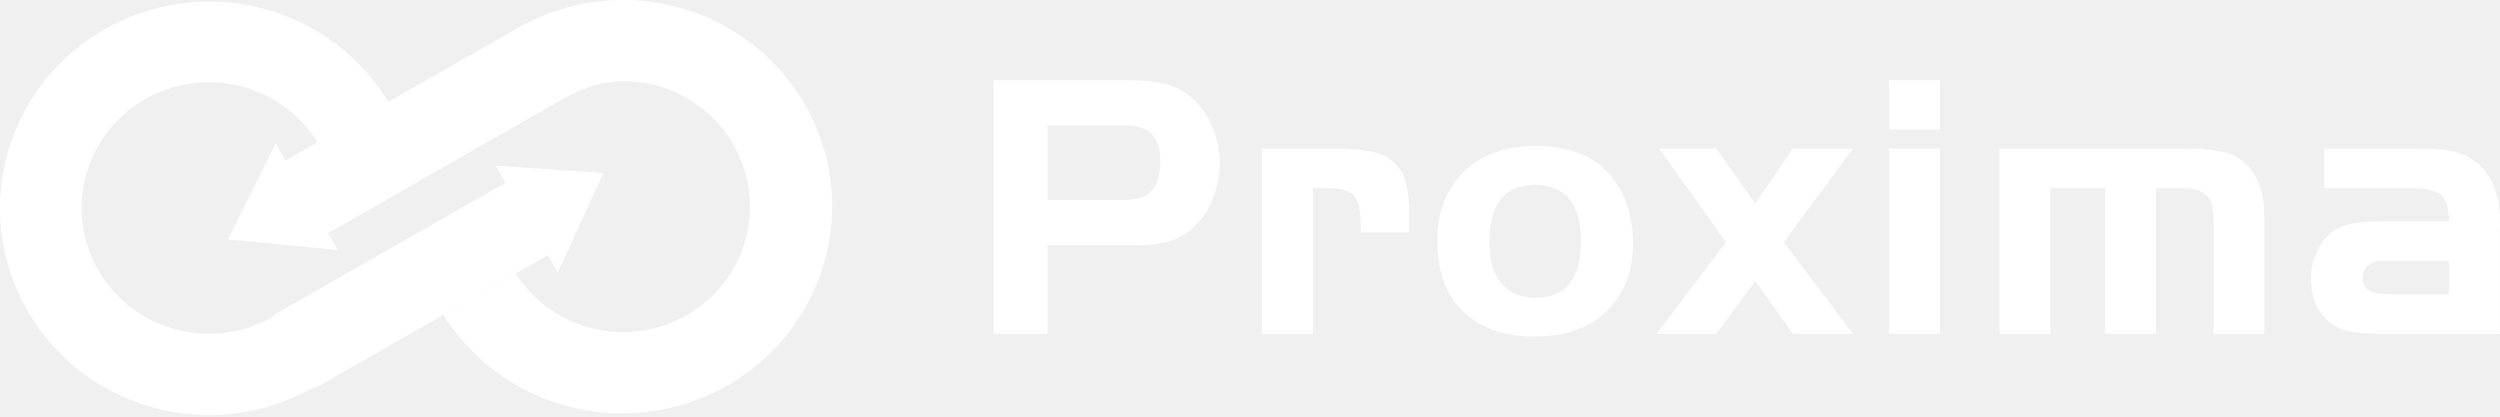
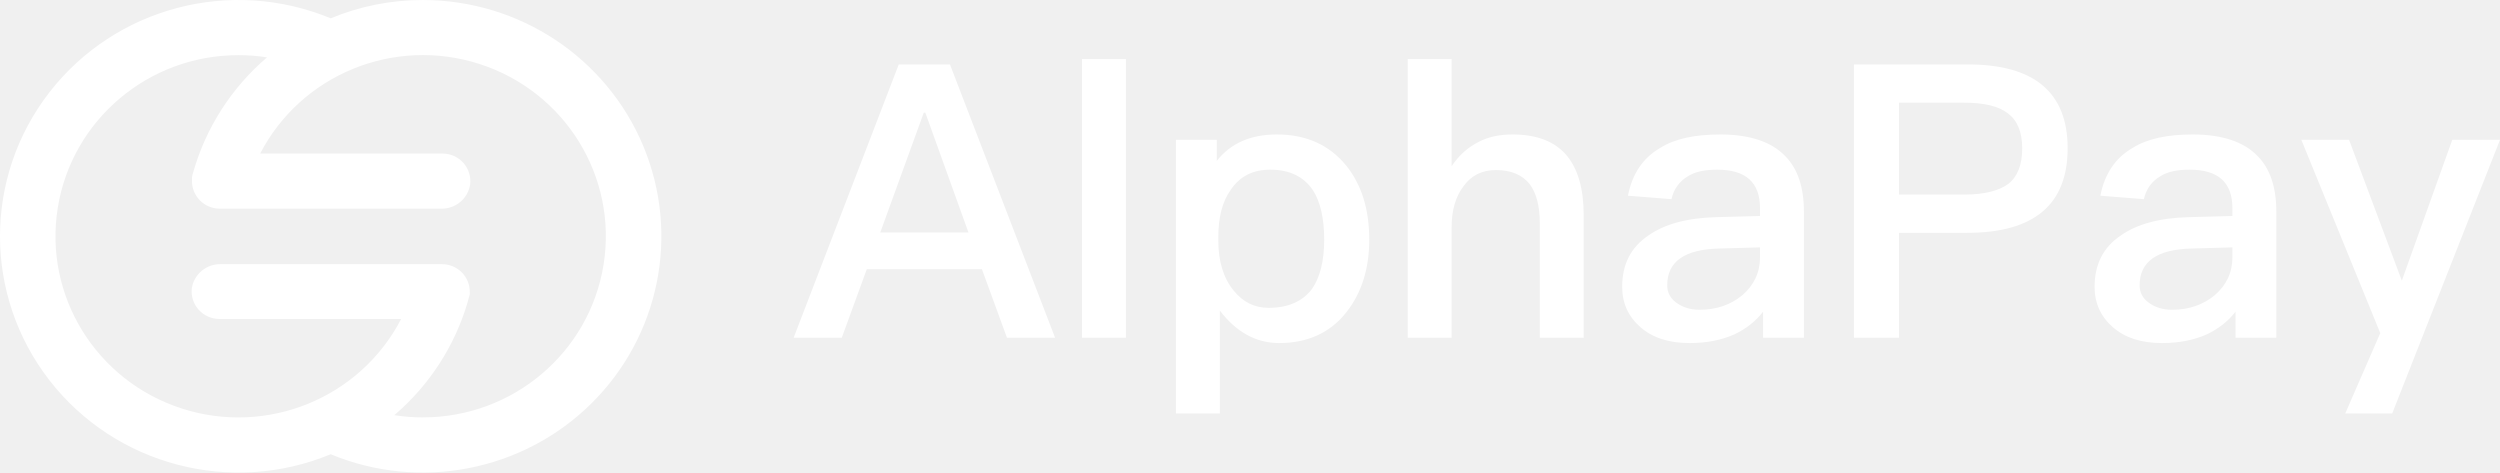
- <svg xmlns="http://www.w3.org/2000/svg" width="156px" height="26px" viewBox="0 0 156 26" version="1.1">
-   <g id="客服管理后台" stroke="none" stroke-width="1" fill="none" fill-rule="evenodd">
-     <g id="登录" transform="translate(-436, -280)" fill="#FFFFFF">
-       <g transform="translate(396, 240)" id="Banner">
-         <g>
-           <g id="Proxima-logo" transform="translate(40, 40)">
-             <g id="Proxima">
-               <path d="M70.771,15.303 C71.502,15.325 72.232,15.245 72.94,15.065 C73.497,14.892 74.011,14.6 74.445,14.211 C74.985,13.725 75.404,13.119 75.666,12.442 C75.96,11.714 76.109,10.936 76.105,10.151 C76.112,9.216 75.884,8.293 75.441,7.469 C74.84,6.377 74.018,5.657 72.976,5.309 C72.359,5.103 71.332,5 69.894,5 L62,5 L62,20.834 L65.366,20.834 L65.366,15.303 L70.771,15.303 L70.771,15.303 Z M65.366,7.825 L70.012,7.825 C70.446,7.803 70.879,7.859 71.293,7.991 C72.035,8.292 72.407,8.972 72.407,10.033 C72.407,11.014 72.162,11.703 71.672,12.098 C71.34,12.351 70.763,12.478 69.941,12.478 L65.366,12.478 L65.366,7.825 Z M78.76,20.834 L81.936,20.834 L81.936,11.742 L82.837,11.742 C83.643,11.742 84.188,11.892 84.473,12.193 C84.757,12.494 84.9,13.055 84.9,13.878 L84.9,14.496 L87.934,14.496 L87.934,13.38 C87.957,12.693 87.885,12.006 87.721,11.338 C87.591,10.882 87.337,10.472 86.988,10.151 C86.614,9.82 86.162,9.588 85.676,9.475 C84.941,9.32 84.191,9.252 83.441,9.273 L78.759,9.273 L78.759,20.834 L78.76,20.834 Z M91.134,10.935 C90.17,12.011 89.688,13.356 89.688,14.97 C89.688,16.885 90.194,18.341 91.205,19.338 C92.296,20.446 93.805,21 95.733,21 C97.598,21 99.068,20.509 100.142,19.528 C101.312,18.452 101.896,17.012 101.897,15.208 C101.897,13.499 101.43,12.082 100.498,10.958 C99.486,9.724 97.914,9.107 95.78,9.107 C93.757,9.123 92.209,9.732 91.134,10.935 L91.134,10.935 L91.134,10.935 Z M98.649,15.042 C98.649,17.4 97.709,18.579 95.828,18.579 C94.737,18.579 93.931,18.151 93.41,17.297 C93.094,16.79 92.936,16.054 92.936,15.089 C92.936,12.715 93.892,11.528 95.804,11.528 C97.701,11.56 98.649,12.731 98.649,15.042 L98.649,15.042 Z M103.366,20.834 L107.088,20.834 L109.53,17.534 L111.877,20.834 L115.622,20.834 L111.308,15.113 L115.622,9.273 L111.877,9.273 L109.53,12.691 L107.088,9.273 L103.532,9.273 L107.704,15.113 L103.366,20.834 Z M117.874,20.834 L121.051,20.834 L121.051,9.273 L117.874,9.273 L117.874,20.834 L117.874,20.834 Z M121.051,8.086 L121.051,5 L117.874,5 L117.874,8.086 L121.051,8.086 Z M124.772,20.834 L127.949,20.834 L127.949,11.742 L131.363,11.742 L131.363,20.834 L134.539,20.834 L134.539,11.742 L136.222,11.742 C136.886,11.742 137.384,11.9 137.716,12.217 C137.882,12.378 137.997,12.584 138.048,12.81 C138.107,13.195 138.13,13.584 138.119,13.973 L138.119,20.834 L141.295,20.834 L141.295,13.475 C141.295,12.145 140.948,11.101 140.252,10.341 C139.869,9.943 139.386,9.656 138.854,9.51 C138.061,9.326 137.248,9.247 136.436,9.273 L124.772,9.273 L124.772,20.834 L124.772,20.834 Z M148.929,13.807 C147.68,13.807 146.787,13.902 146.25,14.092 C145.625,14.32 145.101,14.762 144.768,15.338 C144.392,15.965 144.199,16.684 144.211,17.415 C144.211,18.697 144.677,19.655 145.61,20.288 C145.978,20.517 146.389,20.667 146.819,20.727 C147.645,20.817 148.477,20.852 149.308,20.834 L155.993,20.834 L155.993,14.329 C156.088,11.813 155.258,10.223 153.504,9.558 C153.14,9.45 152.767,9.375 152.389,9.332 C152.026,9.293 151.362,9.273 150.398,9.273 L145.041,9.273 L145.041,11.742 L150.398,11.742 C151.362,11.742 152.006,11.884 152.33,12.169 C152.654,12.454 152.816,13 152.816,13.807 L148.929,13.807 L148.929,13.807 Z M152.816,18.365 L149.166,18.365 C148.534,18.365 148.087,18.286 147.826,18.128 C147.56,17.96 147.409,17.658 147.435,17.344 C147.42,17.048 147.537,16.761 147.755,16.561 C147.998,16.361 148.306,16.259 148.62,16.276 L152.816,16.276 L152.816,18.365 L152.816,18.365 Z" />
-               <g id="Logo">
-                 <path d="M37.651,10.798 L34.808,16.991 L34.187,15.927 L19.654,24.218 L19.614,24.15 C14.636,27.011 8.349,26.31 4.142,22.425 C-0.066,18.54 -1.2,12.389 1.351,7.287 C3.902,2.185 9.535,-0.661 15.214,0.281 C20.893,1.224 25.276,5.733 26,11.378 L20.867,14.307 C21.497,10.677 19.49,7.103 16.04,5.711 C12.59,4.319 8.625,5.482 6.503,8.51 C4.382,11.537 4.675,15.615 7.207,18.316 C9.74,21.017 13.832,21.616 17.048,19.757 L17.013,19.697 L17.883,19.2 L26.008,14.565 L31.545,11.406 L30.924,10.342 L37.651,10.798 Z" id="多边形_1" />
-                 <path d="M51.928,12.897 C51.905,18.679 48.007,23.744 42.375,25.311 C36.743,26.877 30.743,24.564 27.672,19.644 L32.18,17.072 C34.211,20.252 38.243,21.556 41.784,20.177 C45.324,18.798 47.372,15.127 46.661,11.432 C45.95,7.738 42.682,5.065 38.877,5.067 C37.419,5.067 36.165,5.57 34.991,6.249 L33.915,6.863 L20.459,14.54 L21.081,15.604 L14.232,14.94 L17.196,8.955 L17.817,10.019 L32.35,1.727 L32.318,1.749 C36.354,-0.572 41.338,-0.584 45.386,1.718 C49.434,4.019 51.929,8.283 51.928,12.897 Z" id="矩形_7_拷贝_2" />
-               </g>
-             </g>
-           </g>
-         </g>
+ <svg xmlns="http://www.w3.org/2000/svg" width="164px" height="31px" viewBox="0 0 164 31" version="1.1">
+   <g id="Icon" stroke="none" stroke-width="1" fill="none" fill-rule="evenodd">
+     <g id="AlphaPay" transform="translate(-112, -132)" fill="#FFFFFF" fill-rule="nonzero">
+       <g id="AlphaPay备份-2" transform="translate(112, 132)">
+         <path d="M55.221,22.154 L56.862,17.659 L64.414,17.659 L66.056,22.154 L69.213,22.154 L62.318,4.227 L58.958,4.227 L52.063,22.154 L55.221,22.154 Z M63.53,15.249 L57.746,15.249 L60.6,7.39 L60.701,7.39 L63.53,15.249 Z M73.86,22.154 L73.86,3.875 L70.981,3.875 L70.981,22.154 L73.86,22.154 Z M80.022,27.125 L80.022,20.371 C81.083,21.777 82.396,22.505 83.912,22.505 C85.781,22.505 87.271,21.827 88.332,20.471 C89.317,19.216 89.822,17.634 89.822,15.726 C89.822,13.717 89.317,12.11 88.306,10.855 C87.195,9.499 85.68,8.821 83.76,8.821 C82.043,8.821 80.73,9.399 79.82,10.554 L79.82,9.173 L77.143,9.173 L77.143,27.125 L80.022,27.125 Z M83.23,20.195 C82.295,20.195 81.538,19.819 80.932,19.065 C80.25,18.237 79.921,17.132 79.921,15.776 L79.921,15.575 C79.921,14.27 80.174,13.24 80.73,12.462 C81.336,11.558 82.194,11.131 83.331,11.131 C84.594,11.131 85.528,11.583 86.134,12.487 C86.614,13.24 86.867,14.32 86.867,15.726 C86.867,17.132 86.589,18.212 86.059,18.965 C85.452,19.768 84.493,20.195 83.23,20.195 Z M95.227,22.154 L95.227,14.897 C95.227,13.793 95.479,12.914 96.01,12.211 C96.515,11.508 97.222,11.156 98.131,11.156 C99.116,11.156 99.849,11.458 100.354,12.085 C100.783,12.663 101.01,13.516 101.01,14.621 L101.01,22.154 L103.89,22.154 L103.89,14.119 C103.89,12.387 103.511,11.081 102.778,10.202 C101.995,9.273 100.808,8.821 99.217,8.821 C98.384,8.821 97.651,8.972 97.02,9.298 C96.313,9.65 95.707,10.177 95.227,10.905 L95.227,3.875 L92.348,3.875 L92.348,22.154 L95.227,22.154 Z M110.835,22.505 C111.972,22.505 112.957,22.304 113.79,21.928 C114.523,21.576 115.154,21.099 115.659,20.446 L115.659,22.154 L118.336,22.154 L118.336,13.868 C118.336,12.286 117.932,11.081 117.124,10.252 C116.215,9.298 114.775,8.821 112.856,8.821 C111.189,8.821 109.875,9.097 108.916,9.7 C107.779,10.353 107.072,11.407 106.794,12.839 L109.648,13.065 C109.8,12.387 110.179,11.884 110.734,11.558 C111.214,11.257 111.845,11.131 112.654,11.131 C114.523,11.131 115.457,11.96 115.457,13.667 L115.457,14.169 L112.603,14.245 C110.684,14.295 109.194,14.697 108.133,15.45 C106.971,16.228 106.415,17.358 106.415,18.814 C106.415,19.894 106.819,20.773 107.628,21.476 C108.411,22.154 109.471,22.505 110.835,22.505 Z M111.492,20.321 C110.86,20.321 110.355,20.145 109.951,19.844 C109.547,19.542 109.37,19.166 109.37,18.714 C109.37,17.157 110.507,16.354 112.805,16.303 L115.457,16.228 L115.457,16.881 C115.457,17.885 115.053,18.714 114.295,19.367 C113.538,19.994 112.603,20.321 111.492,20.321 Z M124.575,22.154 L124.575,15.274 L129.045,15.274 C133.44,15.274 135.637,13.416 135.637,9.725 C135.637,6.059 133.44,4.227 129.096,4.227 L121.62,4.227 L121.62,22.154 L124.575,22.154 Z M128.868,12.763 L124.575,12.763 L124.575,6.737 L128.868,6.737 C130.156,6.737 131.116,6.963 131.722,7.44 C132.328,7.892 132.657,8.646 132.657,9.725 C132.657,10.805 132.354,11.583 131.748,12.06 C131.141,12.512 130.182,12.763 128.868,12.763 Z M141.825,22.505 C142.961,22.505 143.946,22.304 144.78,21.928 C145.512,21.576 146.144,21.099 146.649,20.446 L146.649,22.154 L149.326,22.154 L149.326,13.868 C149.326,12.286 148.922,11.081 148.114,10.252 C147.204,9.298 145.765,8.821 143.845,8.821 C142.178,8.821 140.865,9.097 139.905,9.7 C138.769,10.353 138.062,11.407 137.784,12.839 L140.638,13.065 C140.789,12.387 141.168,11.884 141.724,11.558 C142.204,11.257 142.835,11.131 143.643,11.131 C145.512,11.131 146.447,11.96 146.447,13.667 L146.447,14.169 L143.593,14.245 C141.673,14.295 140.183,14.697 139.122,15.45 C137.961,16.228 137.405,17.358 137.405,18.814 C137.405,19.894 137.809,20.773 138.617,21.476 C139.4,22.154 140.461,22.505 141.825,22.505 Z M142.482,20.321 C141.85,20.321 141.345,20.145 140.941,19.844 C140.537,19.542 140.36,19.166 140.36,18.714 C140.36,17.157 141.497,16.354 143.795,16.303 L146.447,16.228 L146.447,16.881 C146.447,17.885 146.043,18.714 145.285,19.367 C144.527,19.994 143.593,20.321 142.482,20.321 Z M156.928,27.125 L164,9.173 L160.868,9.173 L157.56,18.413 L154.099,9.173 L150.968,9.173 L156.145,21.852 L153.847,27.125 L156.928,27.125 Z" id="AlphaPay" />
+         <path d="M27.74,0.001 C25.663,-0.002 23.607,0.406 21.693,1.202 C15.145,-1.511 7.573,0.479 3.246,6.05 C-1.082,11.621 -1.082,19.379 3.246,24.95 C7.573,30.521 15.145,32.511 21.693,29.798 C27.538,32.22 34.282,30.913 38.774,26.487 C43.266,22.061 44.619,15.39 42.203,9.589 C39.786,3.789 34.076,0.003 27.74,0.001 Z M27.74,27.382 C27.111,27.383 26.484,27.334 25.864,27.235 C25.884,27.221 25.903,27.206 25.921,27.189 C28.176,25.246 29.821,22.705 30.664,19.866 C30.719,19.68 30.771,19.491 30.818,19.302 C30.818,19.302 30.818,19.279 30.818,19.266 C30.816,19.261 30.816,19.256 30.818,19.251 C30.818,19.225 30.818,19.199 30.818,19.173 C30.828,18.687 30.639,18.218 30.296,17.871 C29.952,17.524 29.482,17.329 28.992,17.329 L14.475,17.329 C13.536,17.313 12.728,17.985 12.584,18.905 C12.523,19.417 12.686,19.931 13.031,20.317 C13.377,20.703 13.873,20.924 14.394,20.925 L26.315,20.925 C23.622,26.122 17.514,28.61 11.908,26.793 C6.302,24.977 2.86,19.395 3.79,13.627 C4.719,7.859 9.745,3.615 15.644,3.618 C16.272,3.617 16.899,3.666 17.519,3.765 C17.499,3.779 17.48,3.794 17.462,3.811 C15.164,5.794 13.5,8.397 12.675,11.302 C12.663,11.333 12.654,11.364 12.646,11.395 L12.615,11.509 C12.615,11.543 12.599,11.579 12.594,11.615 C12.589,11.651 12.594,11.638 12.594,11.651 C12.594,11.664 12.594,11.718 12.594,11.752 C12.595,11.757 12.595,11.762 12.594,11.767 C12.594,11.793 12.594,11.819 12.594,11.845 C12.584,12.331 12.772,12.8 13.116,13.147 C13.459,13.494 13.929,13.689 14.42,13.689 L28.947,13.689 C29.887,13.705 30.694,13.033 30.839,12.113 C30.906,11.598 30.746,11.078 30.4,10.688 C30.053,10.297 29.553,10.073 29.028,10.073 L17.068,10.073 C19.761,4.876 25.869,2.388 31.475,4.204 C37.081,6.02 40.523,11.602 39.593,17.37 C38.664,23.138 33.638,27.382 27.74,27.38 L27.74,27.382 Z" id="形状" />
      </g>
    </g>
  </g>
</svg>
